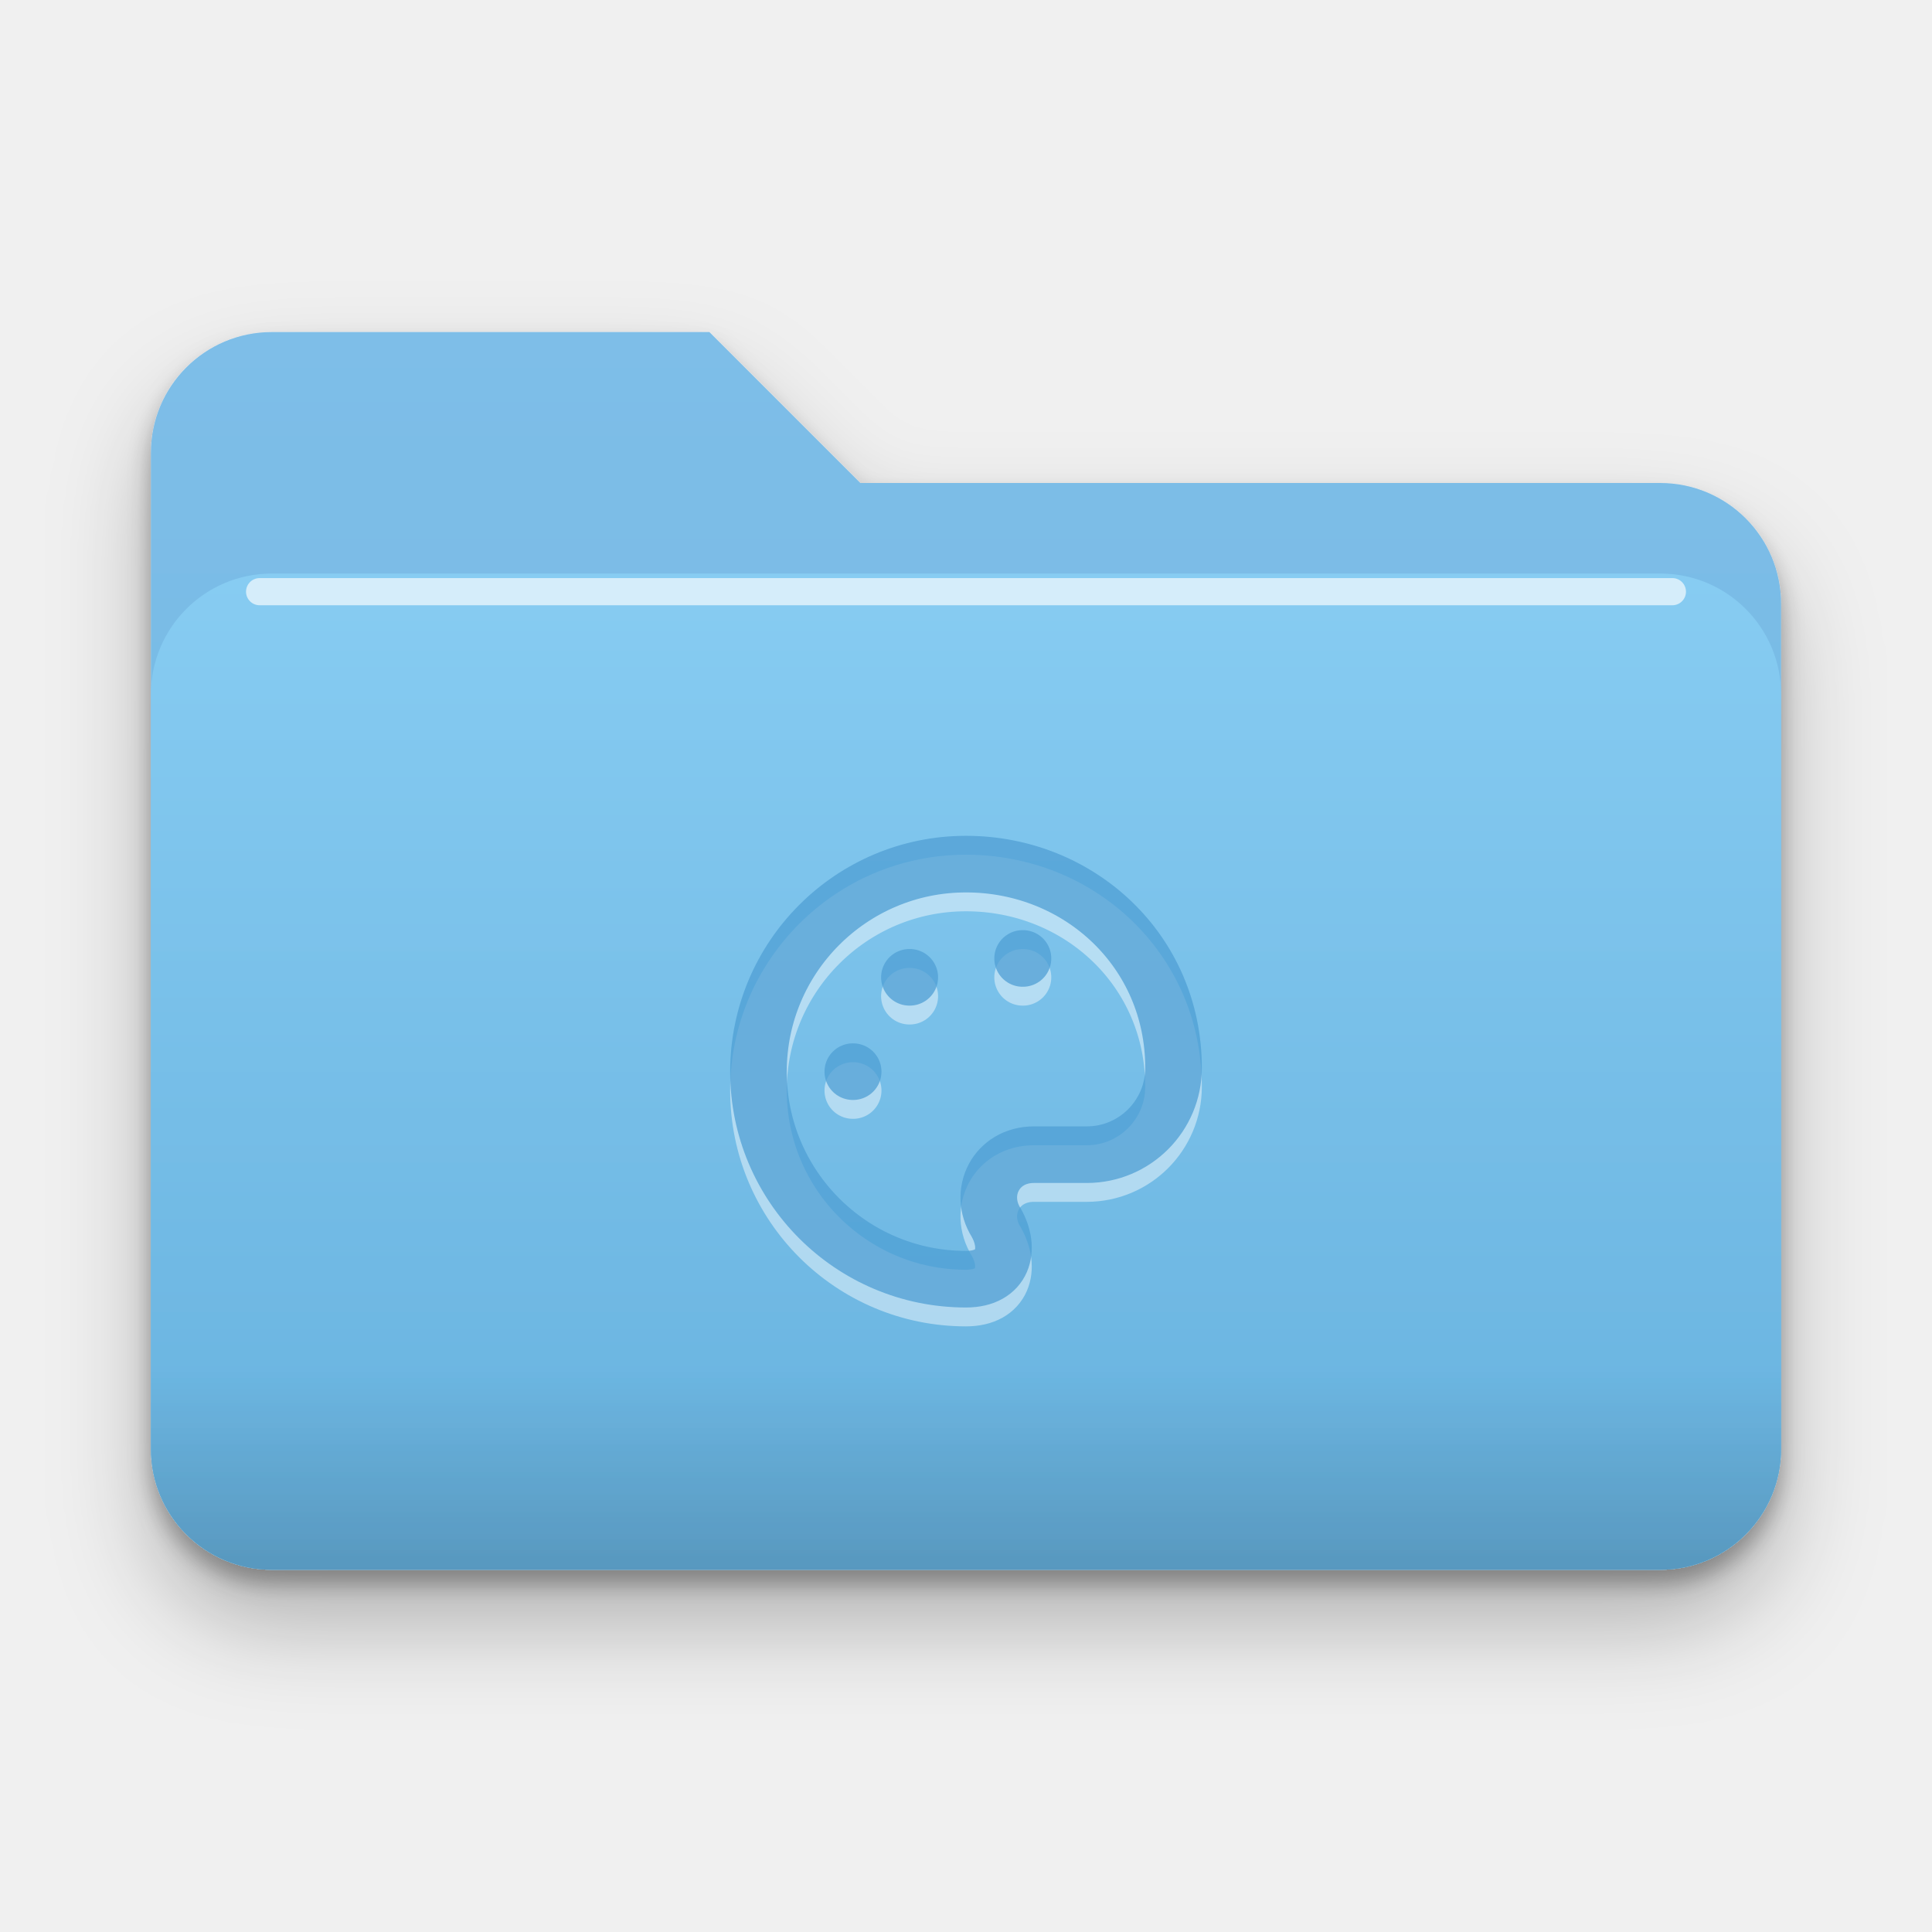
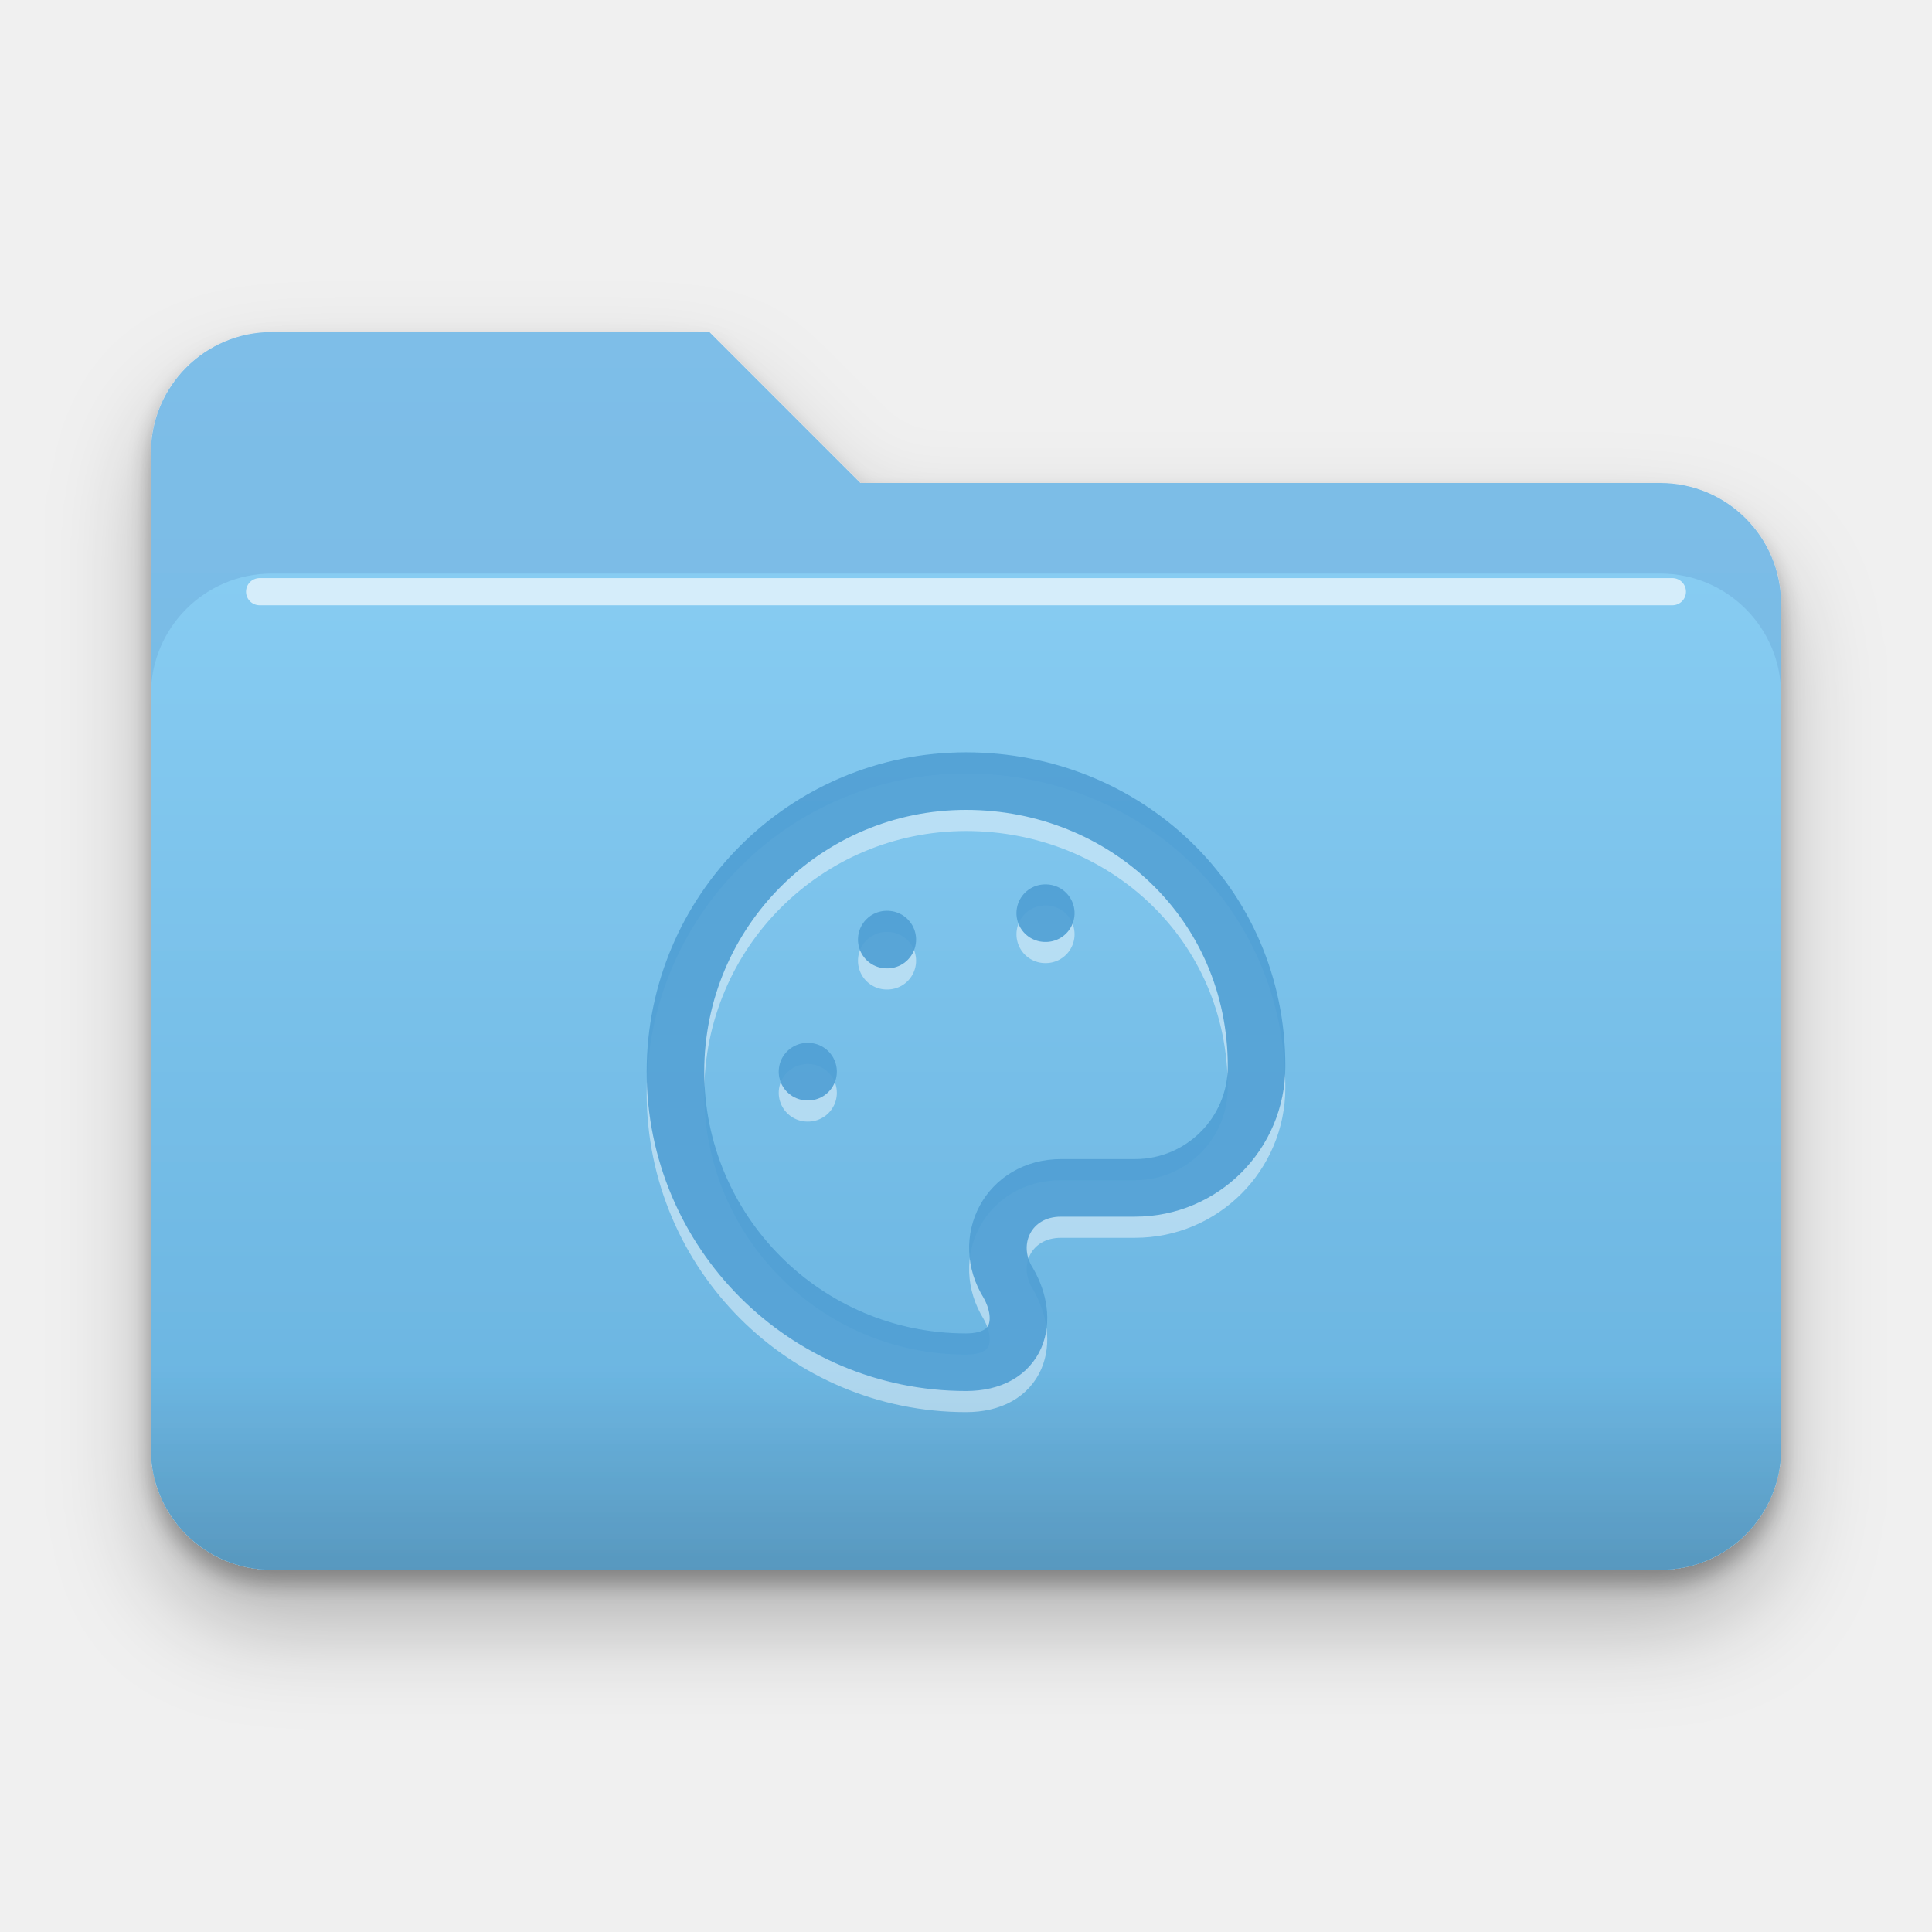
<svg xmlns="http://www.w3.org/2000/svg" width="128" height="128" viewBox="0 0 64 64">
  <defs>
    <filter id="drop" x="-25%" y="-25%" width="150%" height="160%">
      <feGaussianBlur in="SourceAlpha" stdDeviation="1.6" />
      <feOffset dy="1.8" result="far" />
      <feFlood flood-color="#000000" flood-opacity=".26" />
      <feComposite in2="far" operator="in" result="cast" />
      <feGaussianBlur in="SourceAlpha" stdDeviation=".35" />
      <feOffset dy=".45" result="near" />
      <feFlood flood-color="#000000" flood-opacity=".3" />
      <feComposite in2="near" operator="in" result="contact" />
      <feMerge>
        <feMergeNode in="cast" />
        <feMergeNode in="contact" />
        <feMergeNode in="SourceGraphic" />
      </feMerge>
    </filter>
    <linearGradient id="back" x1="0" y1="0" x2="0" y2="1">
      <stop offset="0" stop-color="#7ebee8" />
      <stop offset="1" stop-color="#6cb5e1" />
    </linearGradient>
    <linearGradient id="front" x1="0" y1="0" x2="0" y2="1">
      <stop offset="0" stop-color="#87ccf2" />
      <stop offset="1" stop-color="#66b1de" />
    </linearGradient>
    <linearGradient id="edge" x1="0" y1="0" x2="0" y2="1">
      <stop offset=".8" stop-color="#000000" stop-opacity="0" />
      <stop offset="1" stop-color="#000000" stop-opacity=".14" />
    </linearGradient>
  </defs>
  <g filter="url(#drop)">
    <path fill="url(#back)" d="M5 15a4 4 0 0 1 4-4h14.5l5 5H55a4 4 0 0 1 4 4v28a4 4 0 0 1-4 4H9a4 4 0 0 1-4-4z" />
    <path fill="url(#front)" d="M5 23a4 4 0 0 1 4-4h46a4 4 0 0 1 4 4v25a4 4 0 0 1-4 4H9a4 4 0 0 1-4-4z" />
    <path fill="url(#edge)" d="M5 23a4 4 0 0 1 4-4h46a4 4 0 0 1 4 4v25a4 4 0 0 1-4 4H9a4 4 0 0 1-4-4z" />
    <path d="M8.6 19.6h46.8" stroke="#ffffff" stroke-opacity="0.65" stroke-width=".9" stroke-linecap="round" />
-     <g transform="translate(22 25.5) scale(1.25)">
-       <path stroke="#ffffff" stroke-opacity=".45" transform="translate(0 .5)" fill="none" stroke-width="1.5" stroke-linecap="round" stroke-linejoin="round" d="M8 2.5a5.5 5.5 0 0 0 0 11c1 0 1.2-.8.8-1.5-.5-.8 0-1.8 1-1.8h1.4a2.3 2.3 0 0 0 2.3-2.3C13.5 4.8 11 2.5 8 2.5zM5 8h.01M6.5 5.5h.01M9.5 5h.01" />
-       <path stroke="#4f9fd4" stroke-opacity="0.75" fill="none" stroke-width="1.5" stroke-linecap="round" stroke-linejoin="round" d="M8 2.5a5.5 5.5 0 0 0 0 11c1 0 1.2-.8.8-1.5-.5-.8 0-1.8 1-1.8h1.4a2.3 2.3 0 0 0 2.3-2.3C13.5 4.8 11 2.5 8 2.5zM5 8h.01M6.5 5.5h.01M9.5 5h.01" />
+     <g transform="translate(18 21.5) scale(1.75)">
+       <path stroke="#ffffff" stroke-opacity=".45" transform="translate(0 0.4)" fill="none" stroke-width="1.09" stroke-linecap="round" stroke-linejoin="round" d="M8 2.5a5.5 5.5 0 0 0 0 11c1 0 1.2-.8.8-1.5-.5-.8 0-1.8 1-1.8h1.4a2.3 2.3 0 0 0 2.3-2.3C13.5 4.8 11 2.5 8 2.5zM5 8h.01M6.5 5.5h.01M9.5 5h.01" />
+       <path stroke="#4f9fd4" stroke-opacity="0.9" fill="none" stroke-width="1.09" stroke-linecap="round" stroke-linejoin="round" d="M8 2.5a5.5 5.5 0 0 0 0 11c1 0 1.2-.8.8-1.5-.5-.8 0-1.8 1-1.8h1.4a2.3 2.3 0 0 0 2.3-2.3C13.5 4.8 11 2.5 8 2.5zM5 8h.01M6.5 5.5h.01M9.5 5h.01" />
    </g>
  </g>
</svg>
